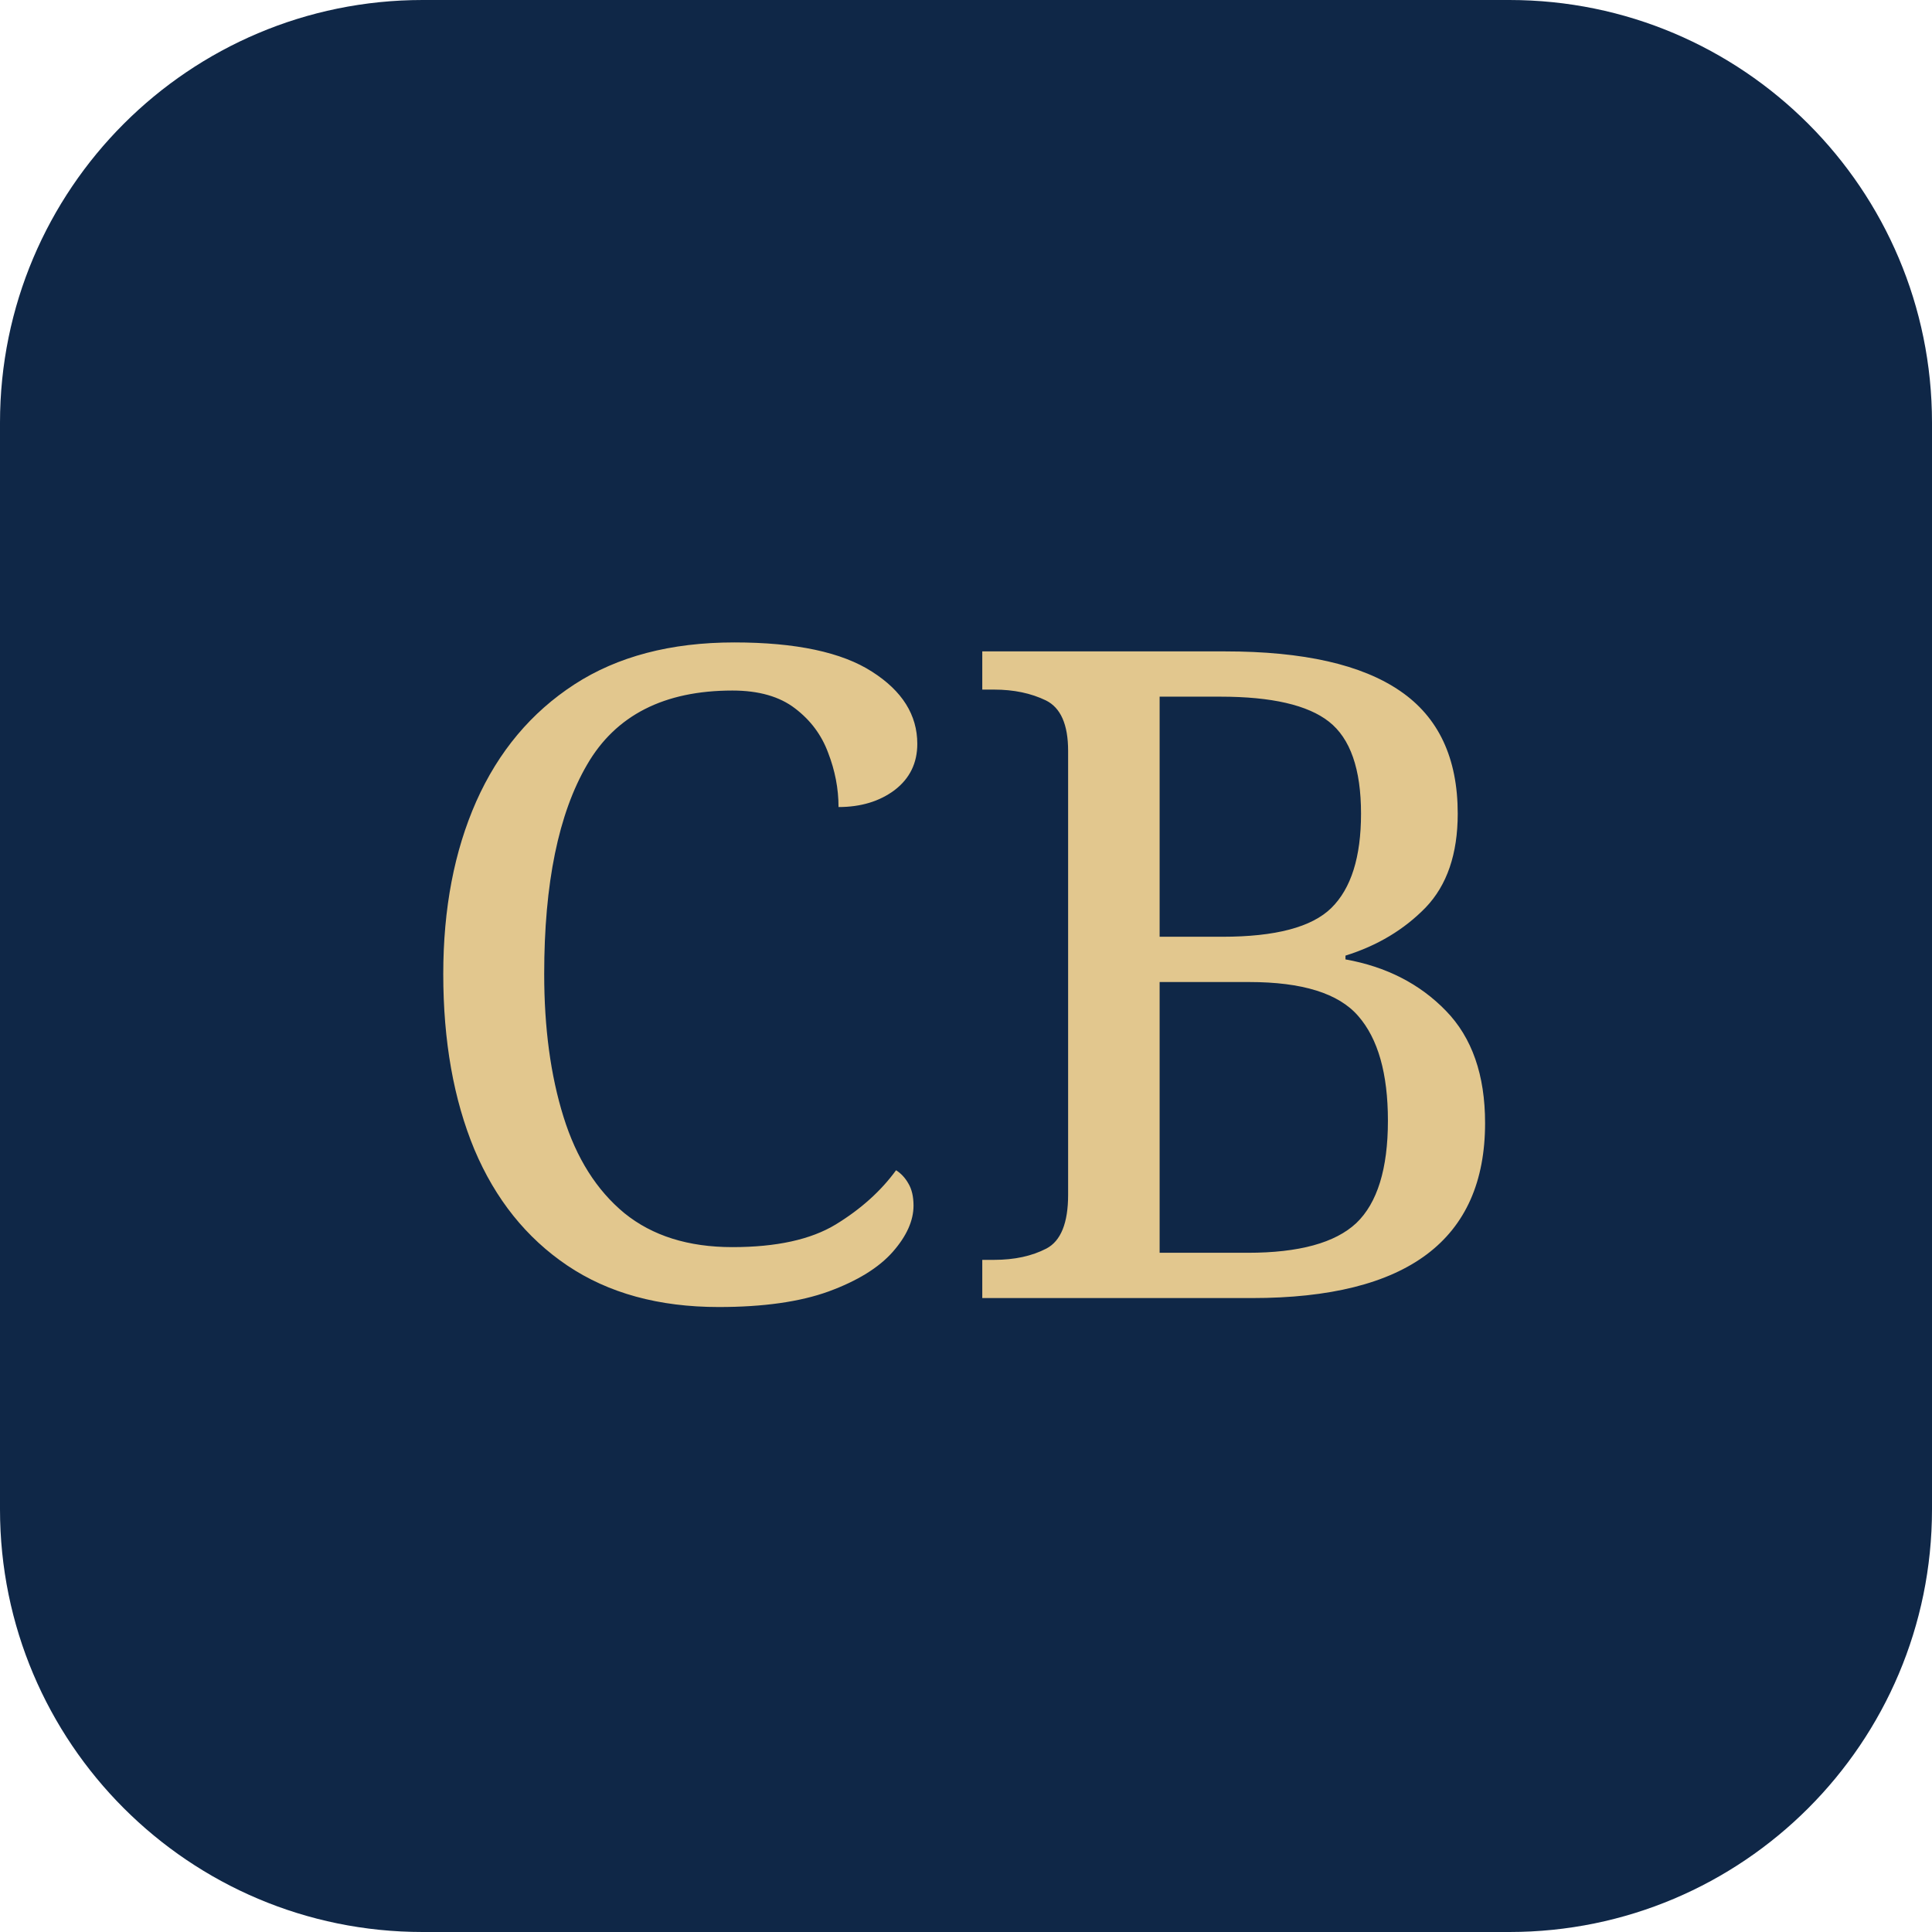
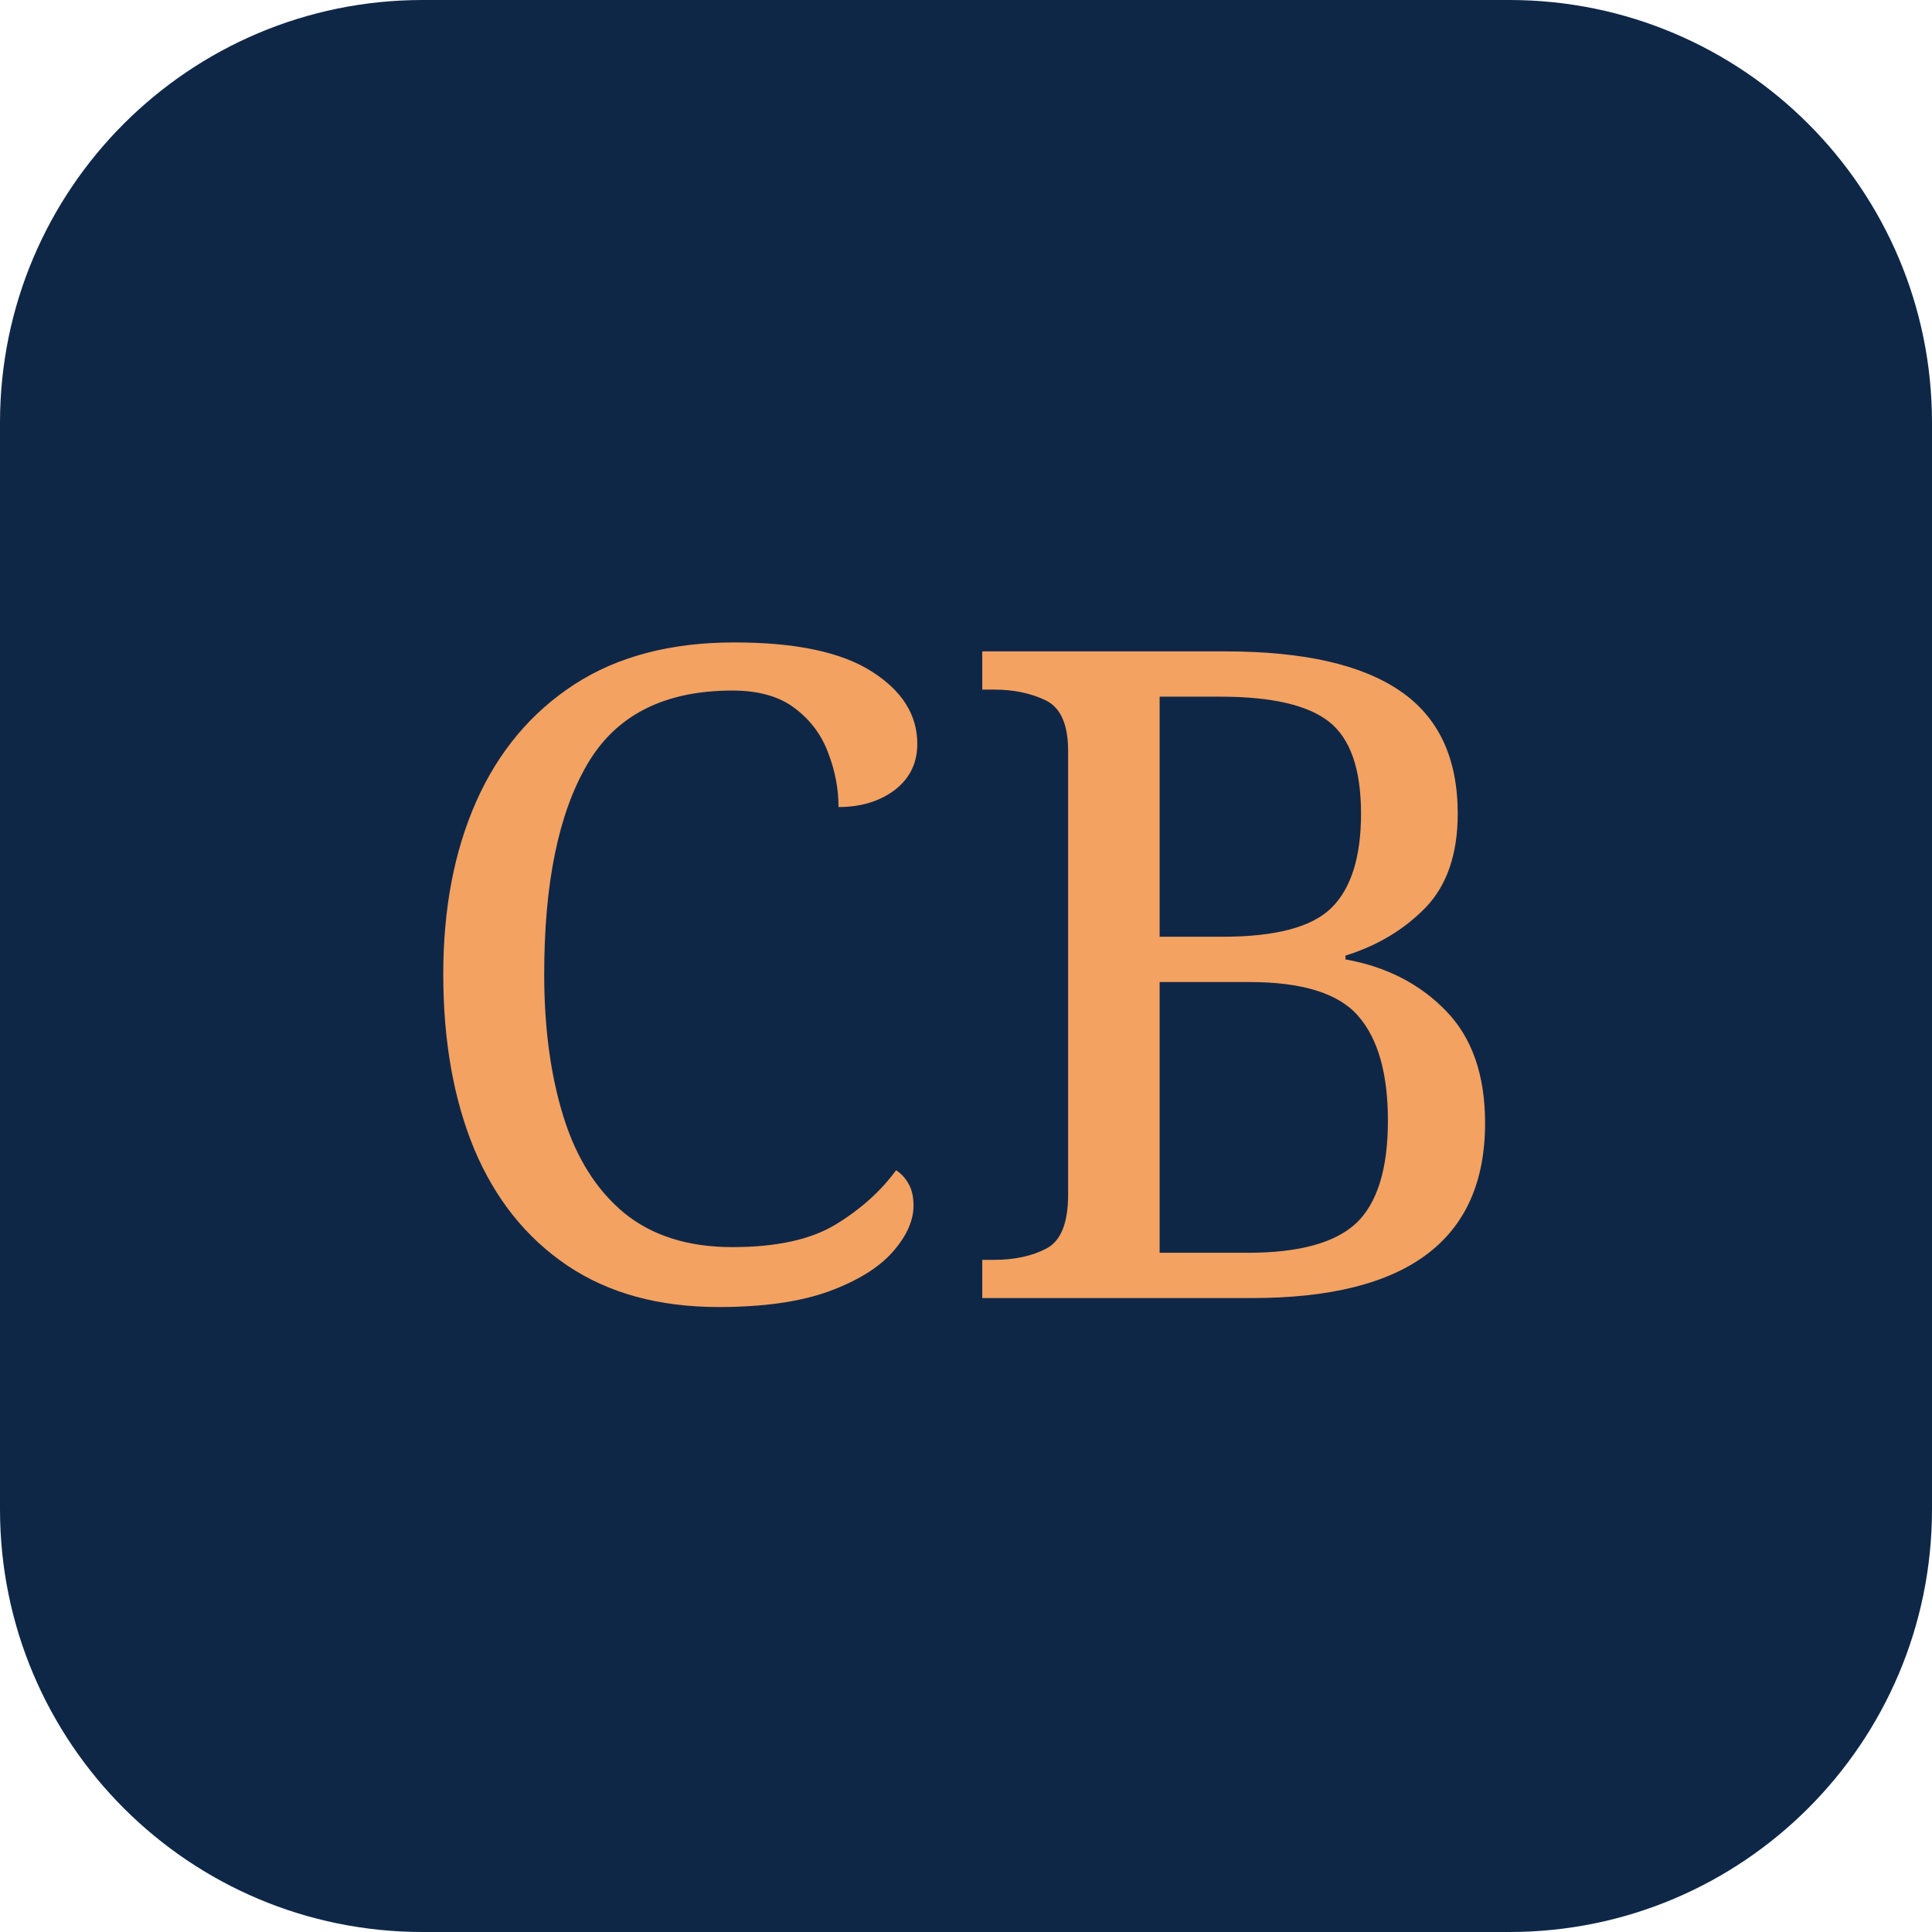
<svg xmlns="http://www.w3.org/2000/svg" viewBox="0 0 64 64">
  <rect width="64" height="64" rx="14" fill="#0F2747" />
-   <text x="32" y="43" text-anchor="middle" font-family="Georgia,serif" font-size="30" fill="#E2C78E">CB</text>
+   <text x="32" y="43" text-anchor="middle" font-family="Georgia,serif" font-size="30" fill="#F4A261">CB</text>
</svg>
